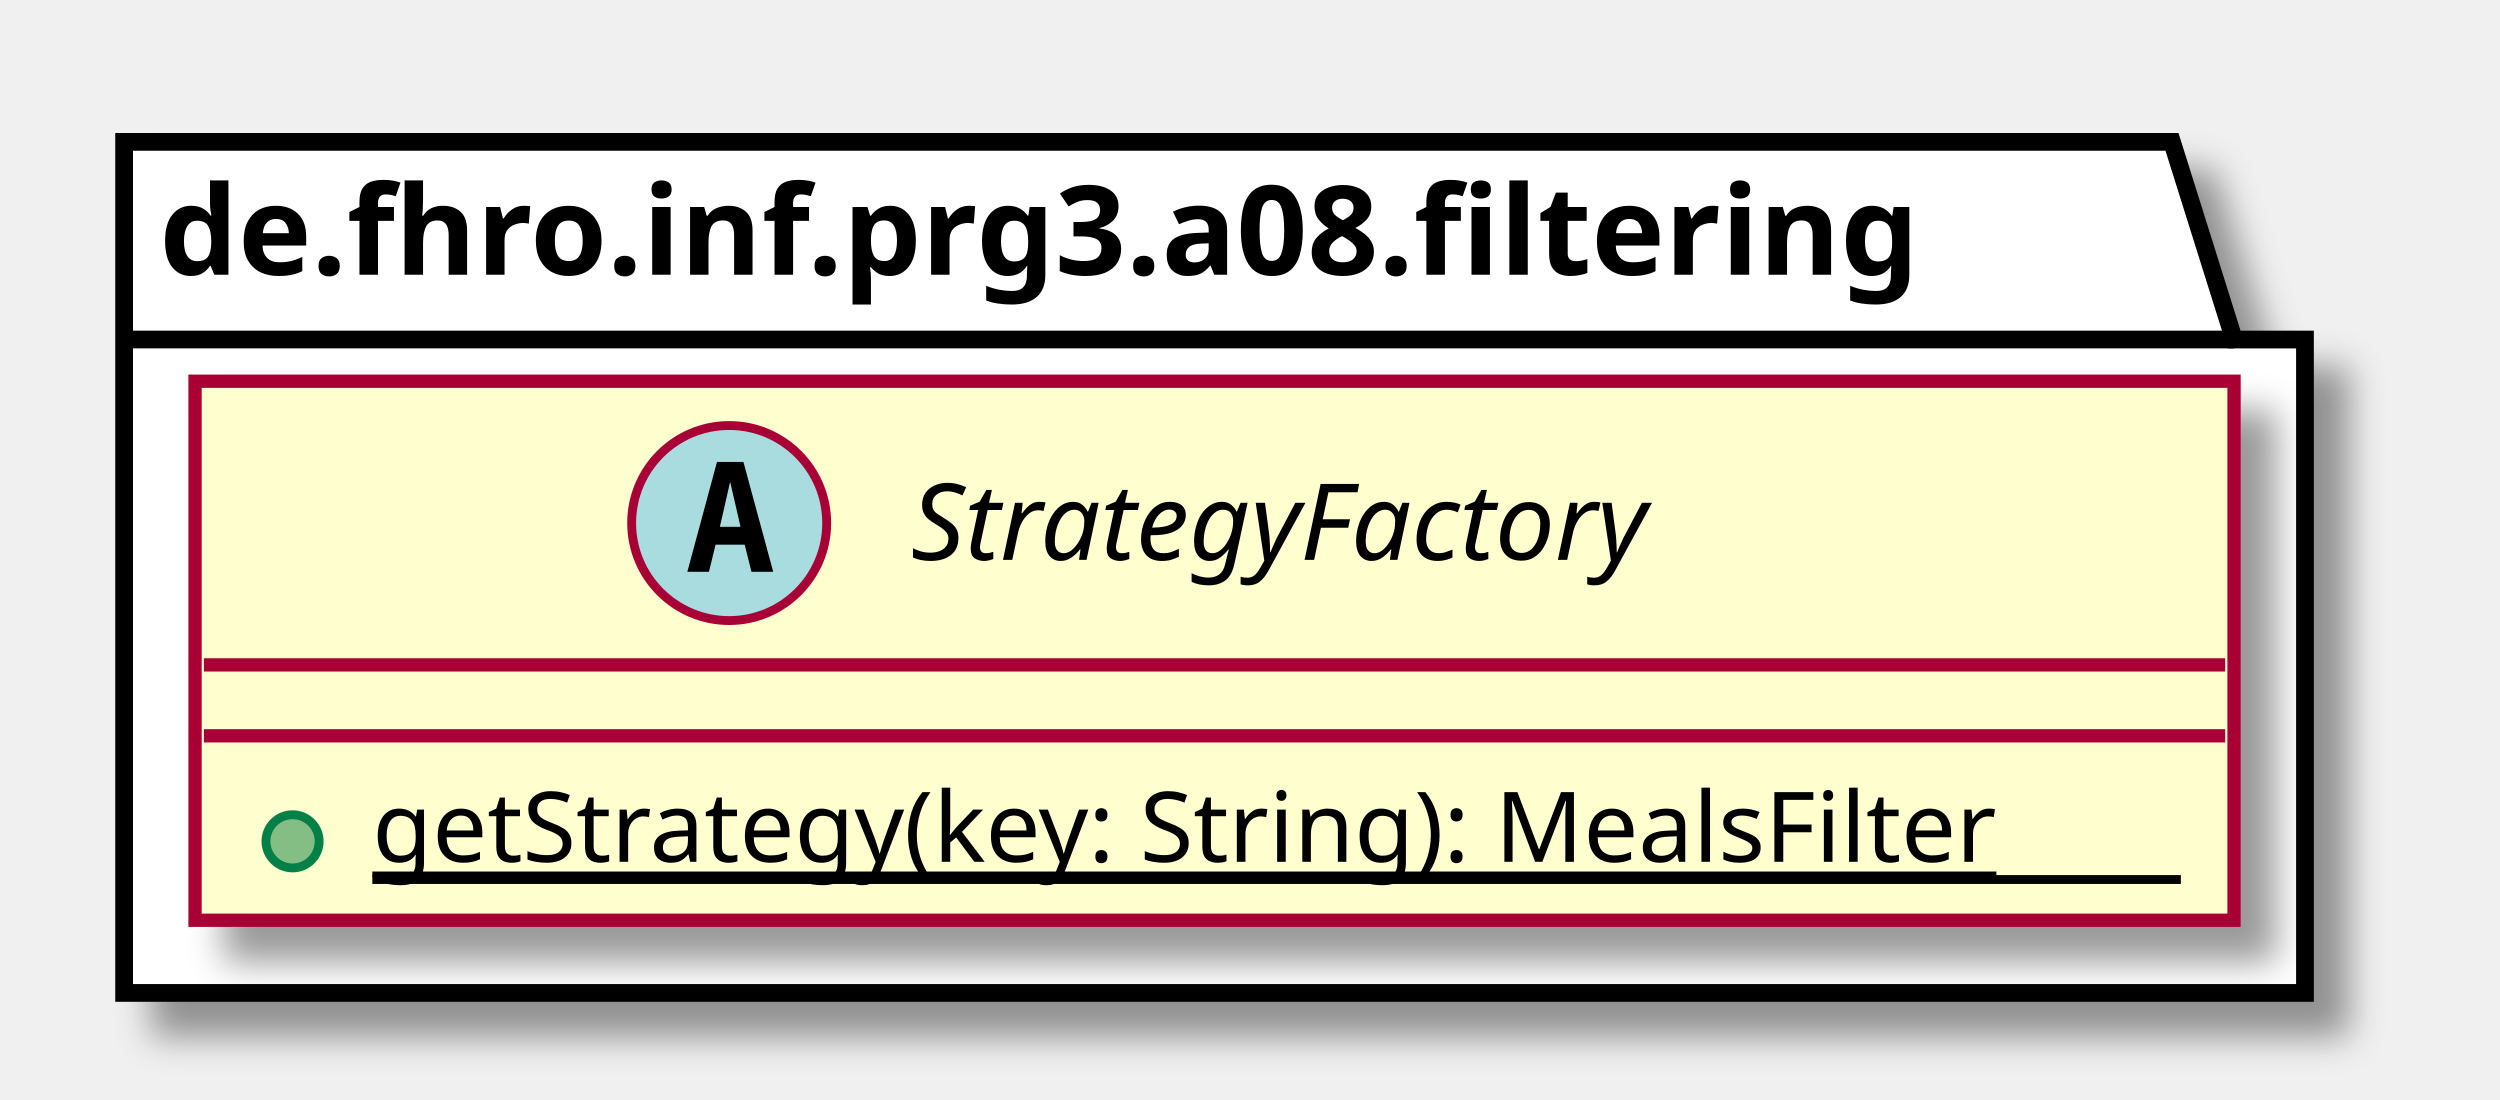
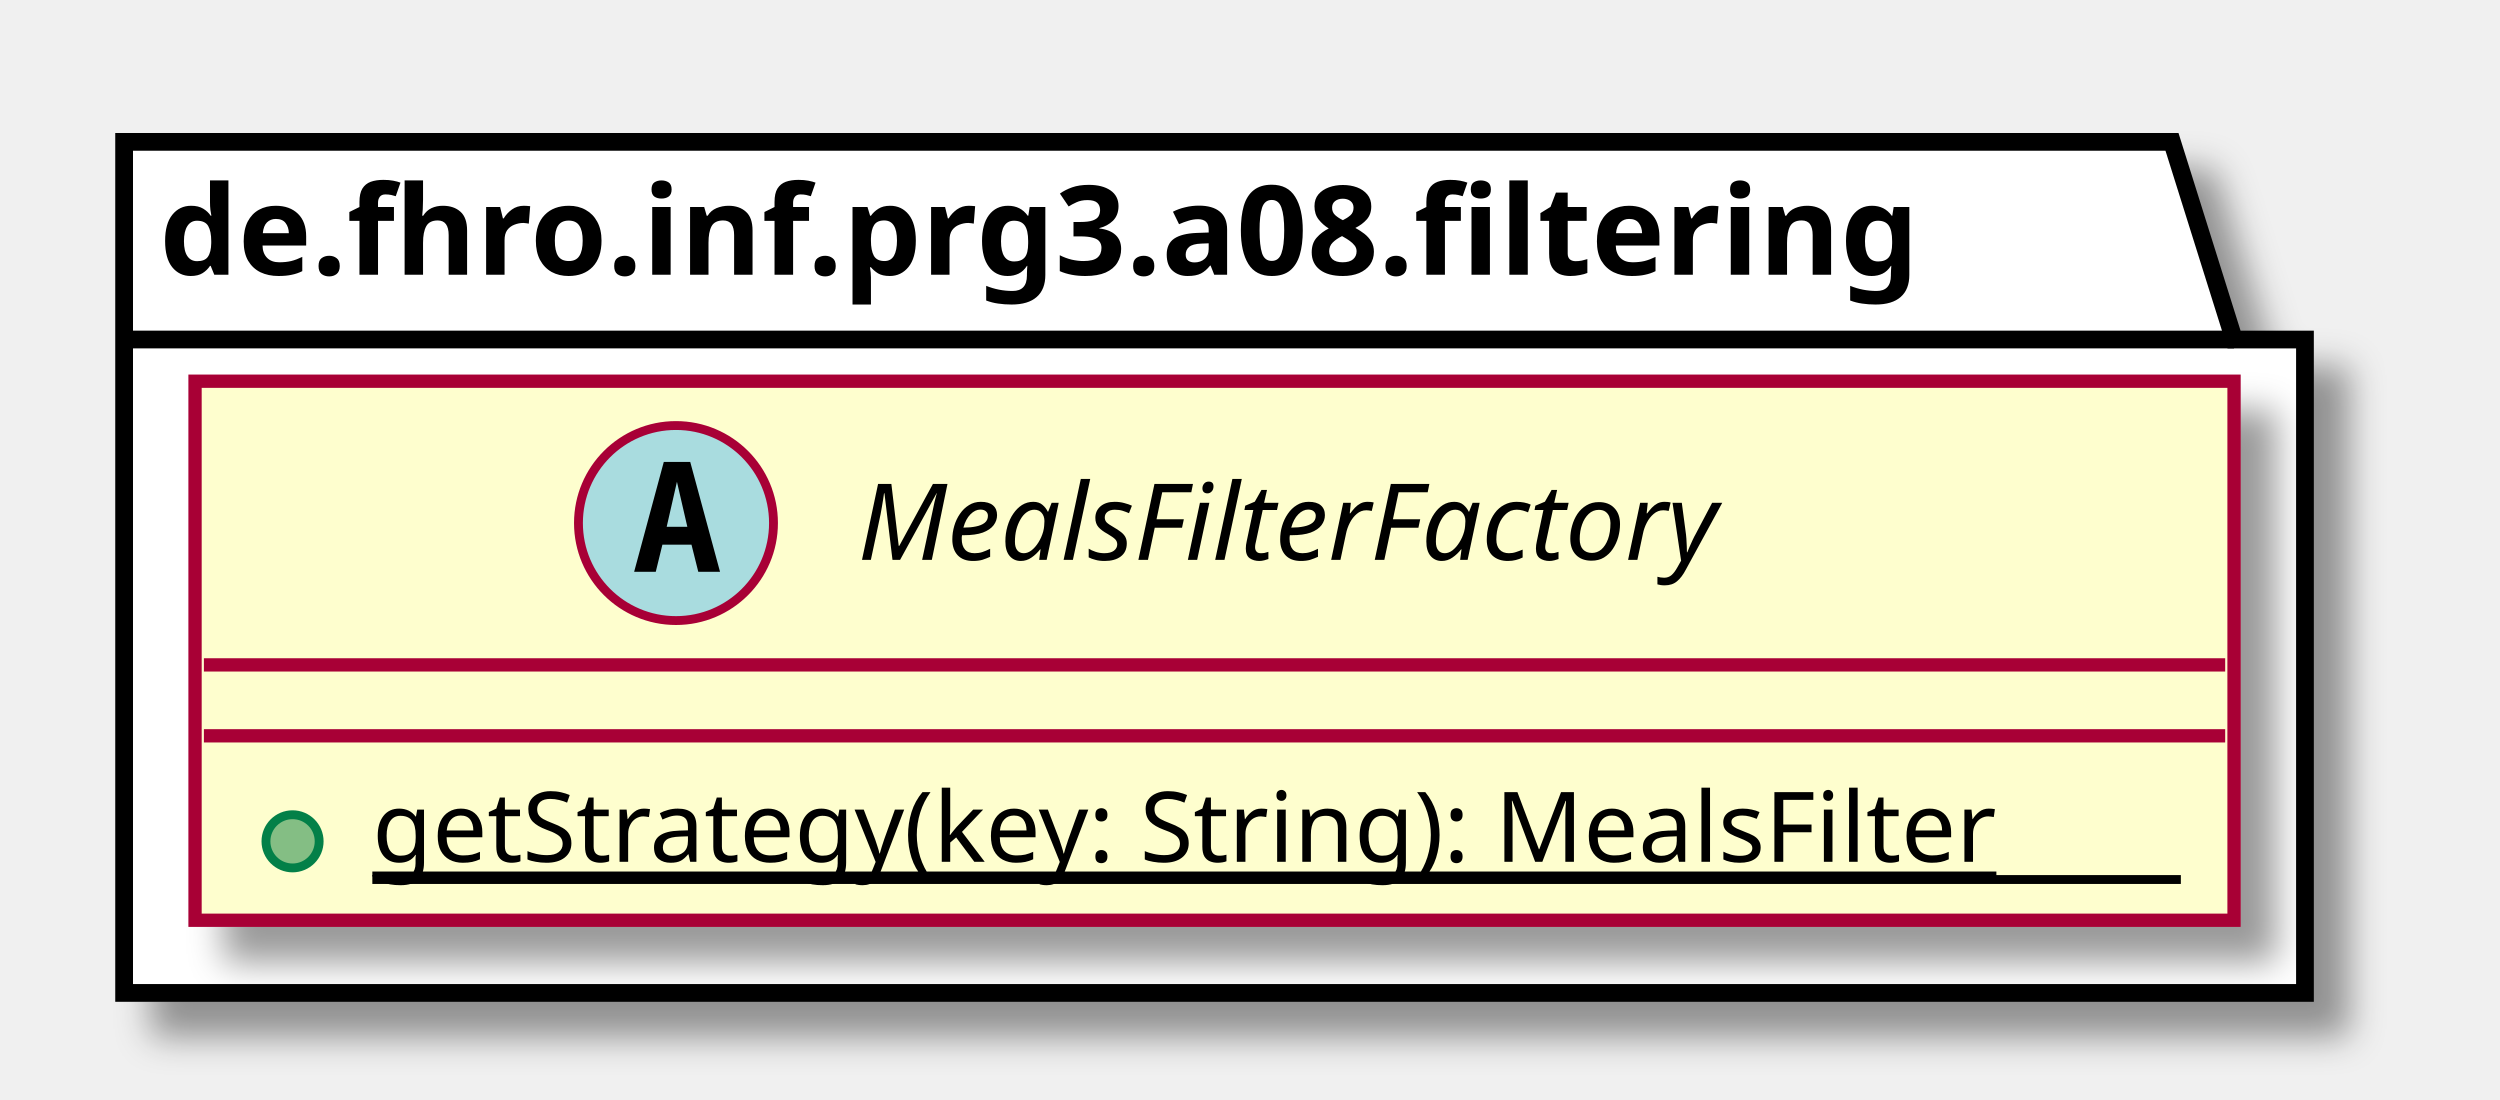
<svg xmlns="http://www.w3.org/2000/svg" contentScriptType="application/ecmascript" contentStyleType="text/css" height="124px" preserveAspectRatio="none" style="width:282px;height:124px;" version="1.1" viewBox="0 0 282 124" width="282px" zoomAndPan="magnify">
  <defs>
-     <filter height="300%" id="f6wbuswzaw99z" width="300%" x="-1" y="-1">
+     <filter height="300%" id="fmmubz0gc0zne" width="300%" x="-1" y="-1">
      <feGaussianBlur result="blurOut" stdDeviation="2.0" />
      <feColorMatrix in="blurOut" result="blurOut2" type="matrix" values="0 0 0 0 0 0 0 0 0 0 0 0 0 0 0 0 0 0 .4 0" />
      <feOffset dx="4.0" dy="4.0" in="blurOut2" result="blurOut3" />
      <feBlend in="SourceGraphic" in2="blurOut3" mode="normal" />
    </filter>
  </defs>
  <g>
-     <polygon fill="#FFFFFF" filter="url(#f6wbuswzaw99z)" points="14,16,245,16,252,38.297,260,38.297,260,112,14,112,14,16" style="stroke: #000000; stroke-width: 2.0;" />
+     <polygon fill="#FFFFFF" filter="url(#fmmubz0gc0zne)" points="14,16,245,16,252,38.297,260,38.297,260,112,14,112,14,16" style="stroke: #000000; stroke-width: 2.0;" />
    <line style="stroke: #000000; stroke-width: 2.0;" x1="14" x2="252" y1="38.297" y2="38.297" />
    <text fill="#000000" font-family="sans-serif" font-size="14" font-weight="bold" lengthAdjust="spacingAndGlyphs" textLength="225" x="18" y="30.995">de.fhro.inf.prg3.a08.filtering</text>
-     <rect fill="#FEFECE" filter="url(#f6wbuswzaw99z)" height="60.805" id="StrategyFactory" style="stroke: #A80036; stroke-width: 1.5;" width="230" x="22" y="43" />
-     <ellipse cx="82.25" cy="59" fill="#A9DCDF" rx="11" ry="11" style="stroke: #A80036; stroke-width: 1.0;" />
-     <path d="M82.359,54.344 L81.203,59.422 L83.531,59.422 L82.359,54.344 Z M80.875,52.109 L83.859,52.109 L87.219,64.5 L84.766,64.5 L84,61.438 L80.719,61.438 L79.969,64.5 L77.531,64.5 L80.875,52.109 Z " />
-     <text fill="#000000" font-family="sans-serif" font-size="12" font-style="italic" lengthAdjust="spacingAndGlyphs" textLength="101" x="102.75" y="63.154">StrategyFactory</text>
+     <rect fill="#FEFECE" filter="url(#fmmubz0gc0zne)" height="60.805" id="MealsFilterFactory" style="stroke: #A80036; stroke-width: 1.5;" width="230" x="22" y="43" />
+     <ellipse cx="76.25" cy="59" fill="#A9DCDF" rx="11" ry="11" style="stroke: #A80036; stroke-width: 1.0;" />
+     <path d="M76.359,54.344 L75.203,59.422 L77.531,59.422 L76.359,54.344 Z M74.875,52.109 L77.859,52.109 L81.219,64.5 L78.766,64.5 L78,61.438 L74.719,61.438 L73.969,64.5 L71.531,64.5 L74.875,52.109 Z " />
+     <text fill="#000000" font-family="sans-serif" font-size="12" font-style="italic" lengthAdjust="spacingAndGlyphs" textLength="113" x="96.75" y="63.154">MealsFilterFactory</text>
    <line style="stroke: #A80036; stroke-width: 1.5;" x1="23" x2="251" y1="75" y2="75" />
    <line style="stroke: #A80036; stroke-width: 1.5;" x1="23" x2="251" y1="83" y2="83" />
    <ellipse cx="33" cy="94.902" fill="#84BE84" rx="3" ry="3" style="stroke: #038048; stroke-width: 1.0;" />
    <text fill="#000000" font-family="sans-serif" font-size="11" lengthAdjust="spacingAndGlyphs" text-decoration="underline" textLength="204" x="42" y="97.21">getStrategy(key: String): MealsFilter</text>
    <line style="stroke: #000000; stroke-width: 1.0;" x1="42" x2="246" y1="99.21" y2="99.21" />
  </g>
</svg>
